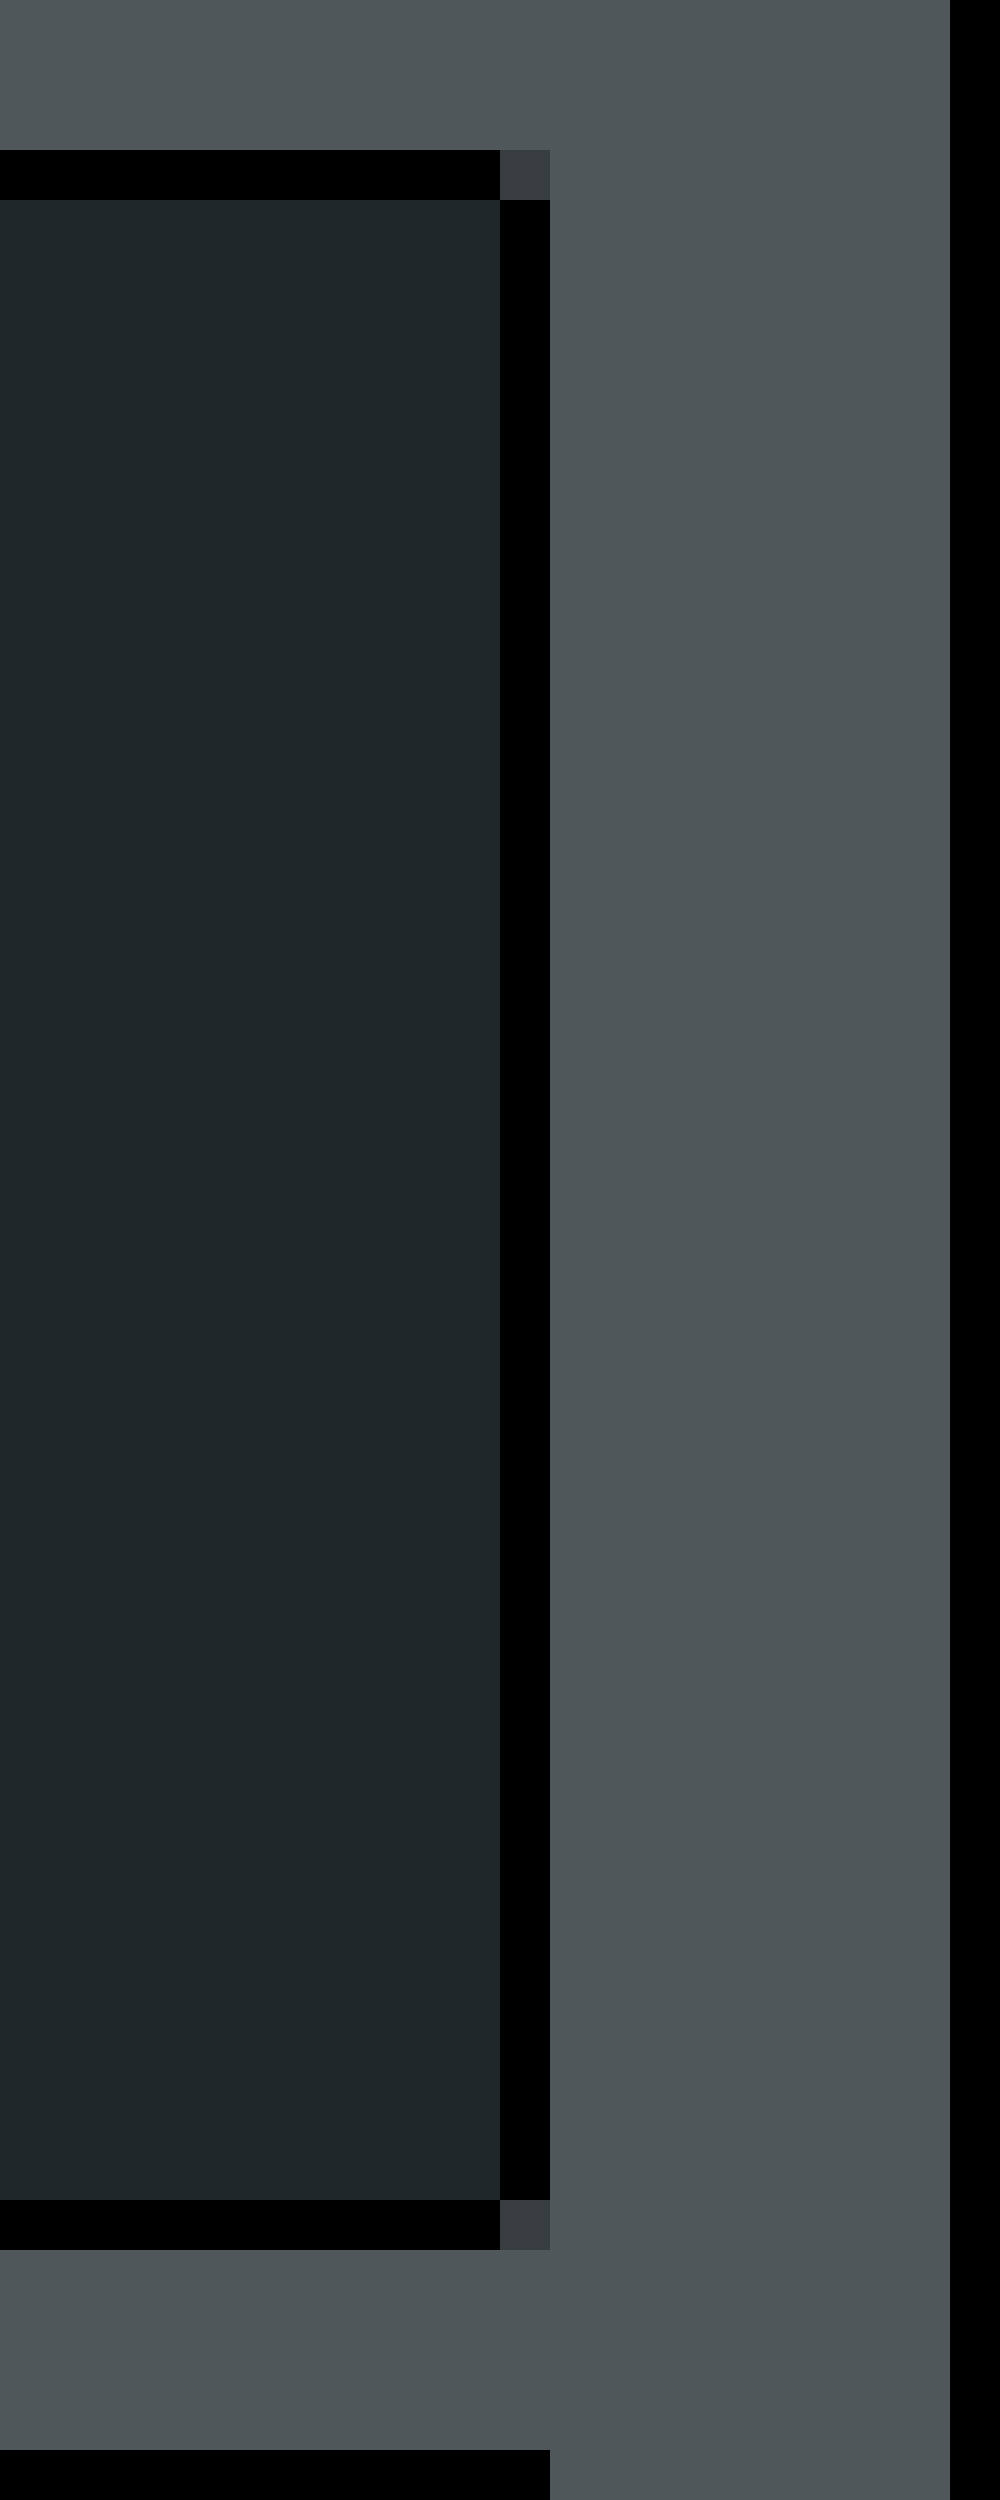
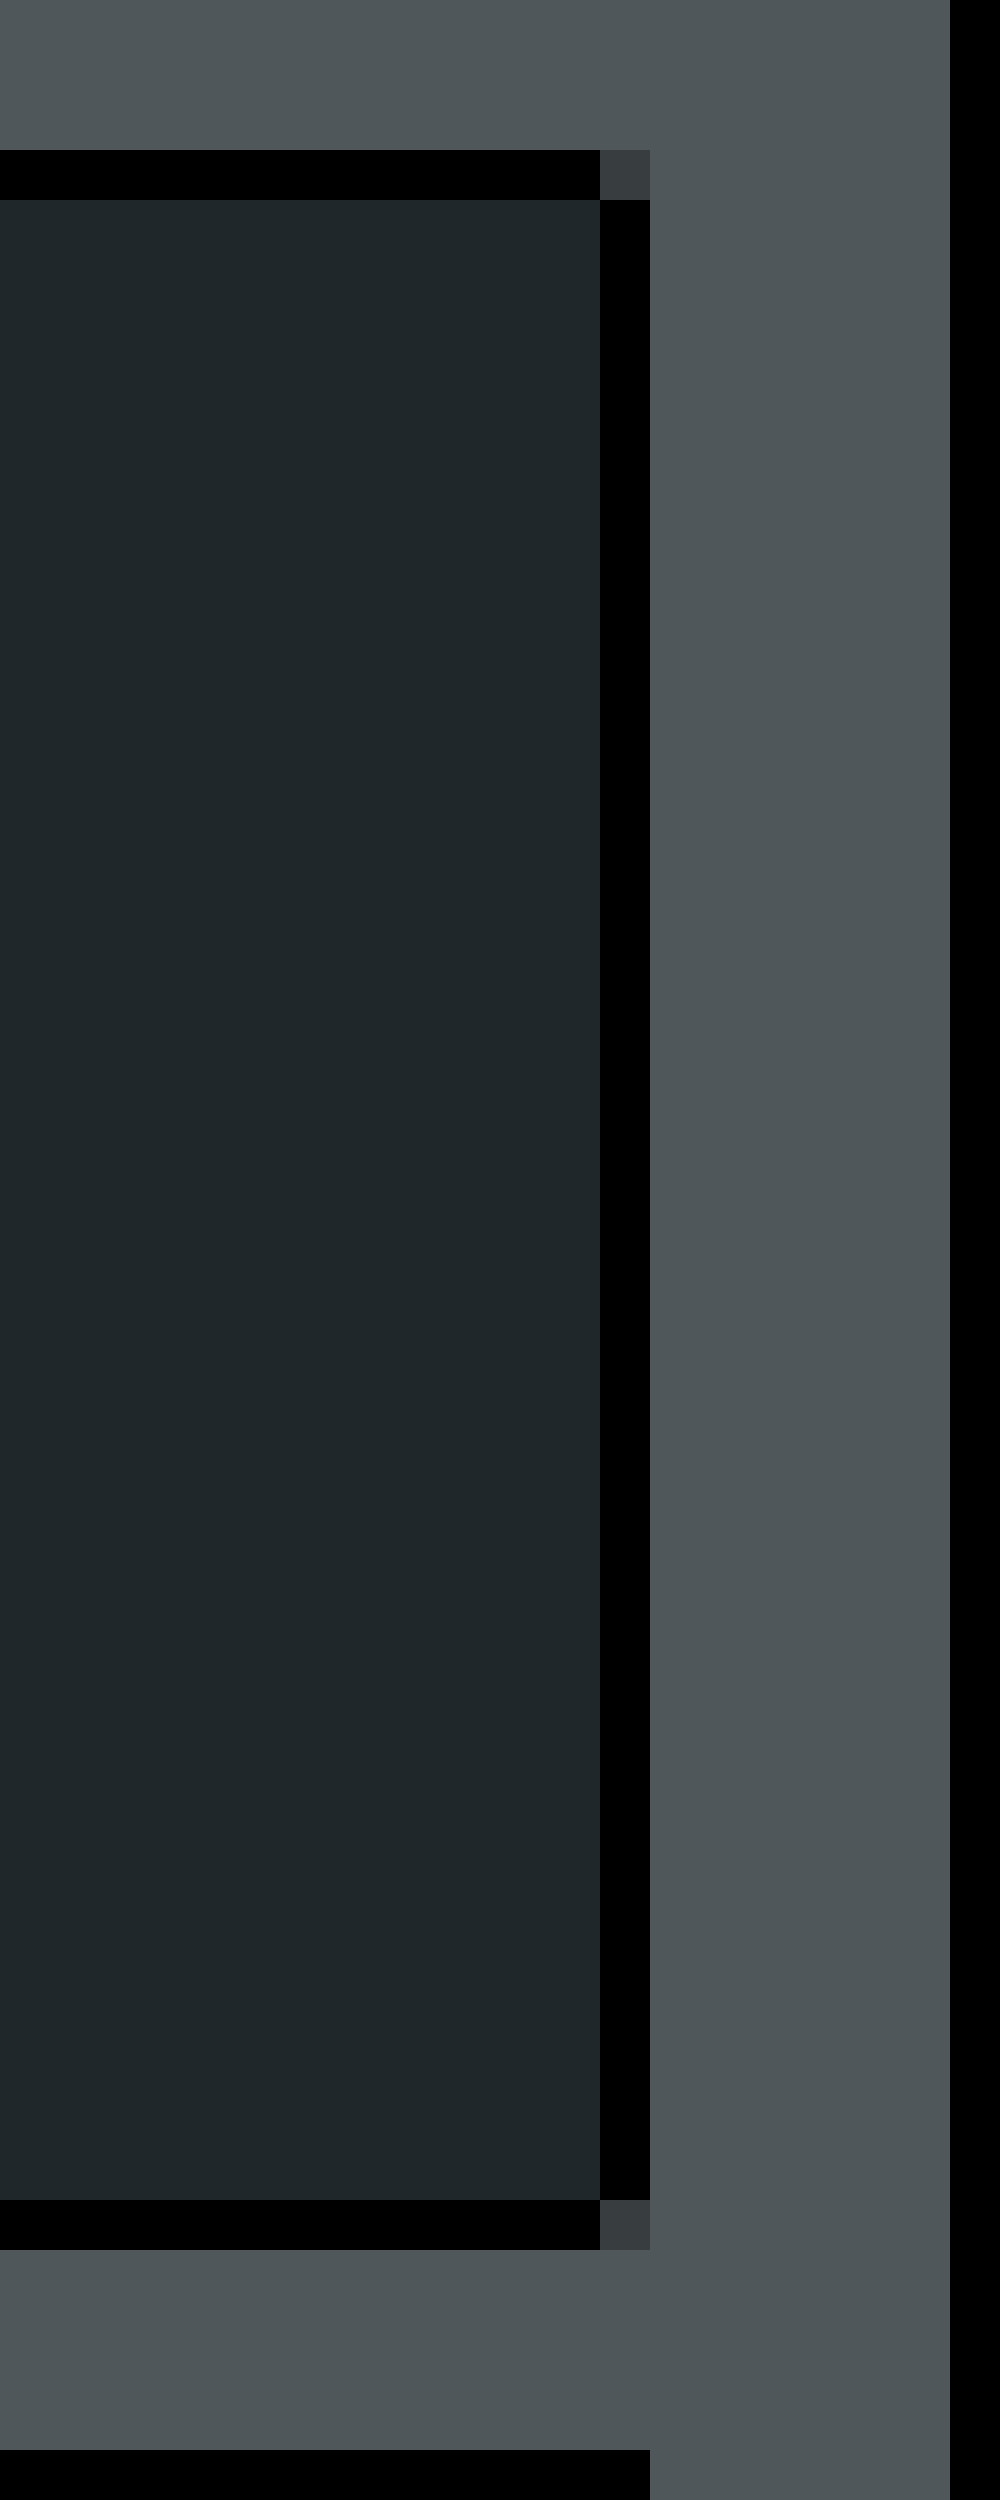
<svg xmlns="http://www.w3.org/2000/svg" width="20" height="50" viewBox="0 0 20 50">
  <rect x="0" y="0" width="20" height="50" class="tone-333" fill="#50575a" />
  <rect x="19" y="0" width="1" height="50" class="tone-0" fill="#000000" />
-   <rect x="0" y="3" width="11" height="42" class="tone-0" fill="#000000" />
-   <rect x="0" y="4" width="11" height="40" class="tone-145" fill="#20272a" />
-   <rect x="0" y="49" width="11" height="1" class="tone-0" fill="#000000" />
-   <rect x="10" y="4" width="1" height="40" class="tone-0" fill="#000000" />
-   <rect x="10" y="3" width="1" height="1" class="tone-235" fill="#383e40" />
-   <rect x="10" y="44" width="1" height="1" class="tone-235" fill="#383e40" />
+   <rect x="0" y="3" width="13" height="42" class="tone-0" fill="#000000" />
+   <rect x="0" y="4" width="13" height="40" class="tone-145" fill="#20272a" />
+   <rect x="0" y="49" width="13" height="1" class="tone-0" fill="#000000" />
+   <rect x="12" y="4" width="1" height="40" class="tone-0" fill="#000000" />
+   <rect x="12" y="3" width="1" height="1" class="tone-235" fill="#383e40" />
+   <rect x="12" y="44" width="1" height="1" class="tone-235" fill="#383e40" />
</svg>
